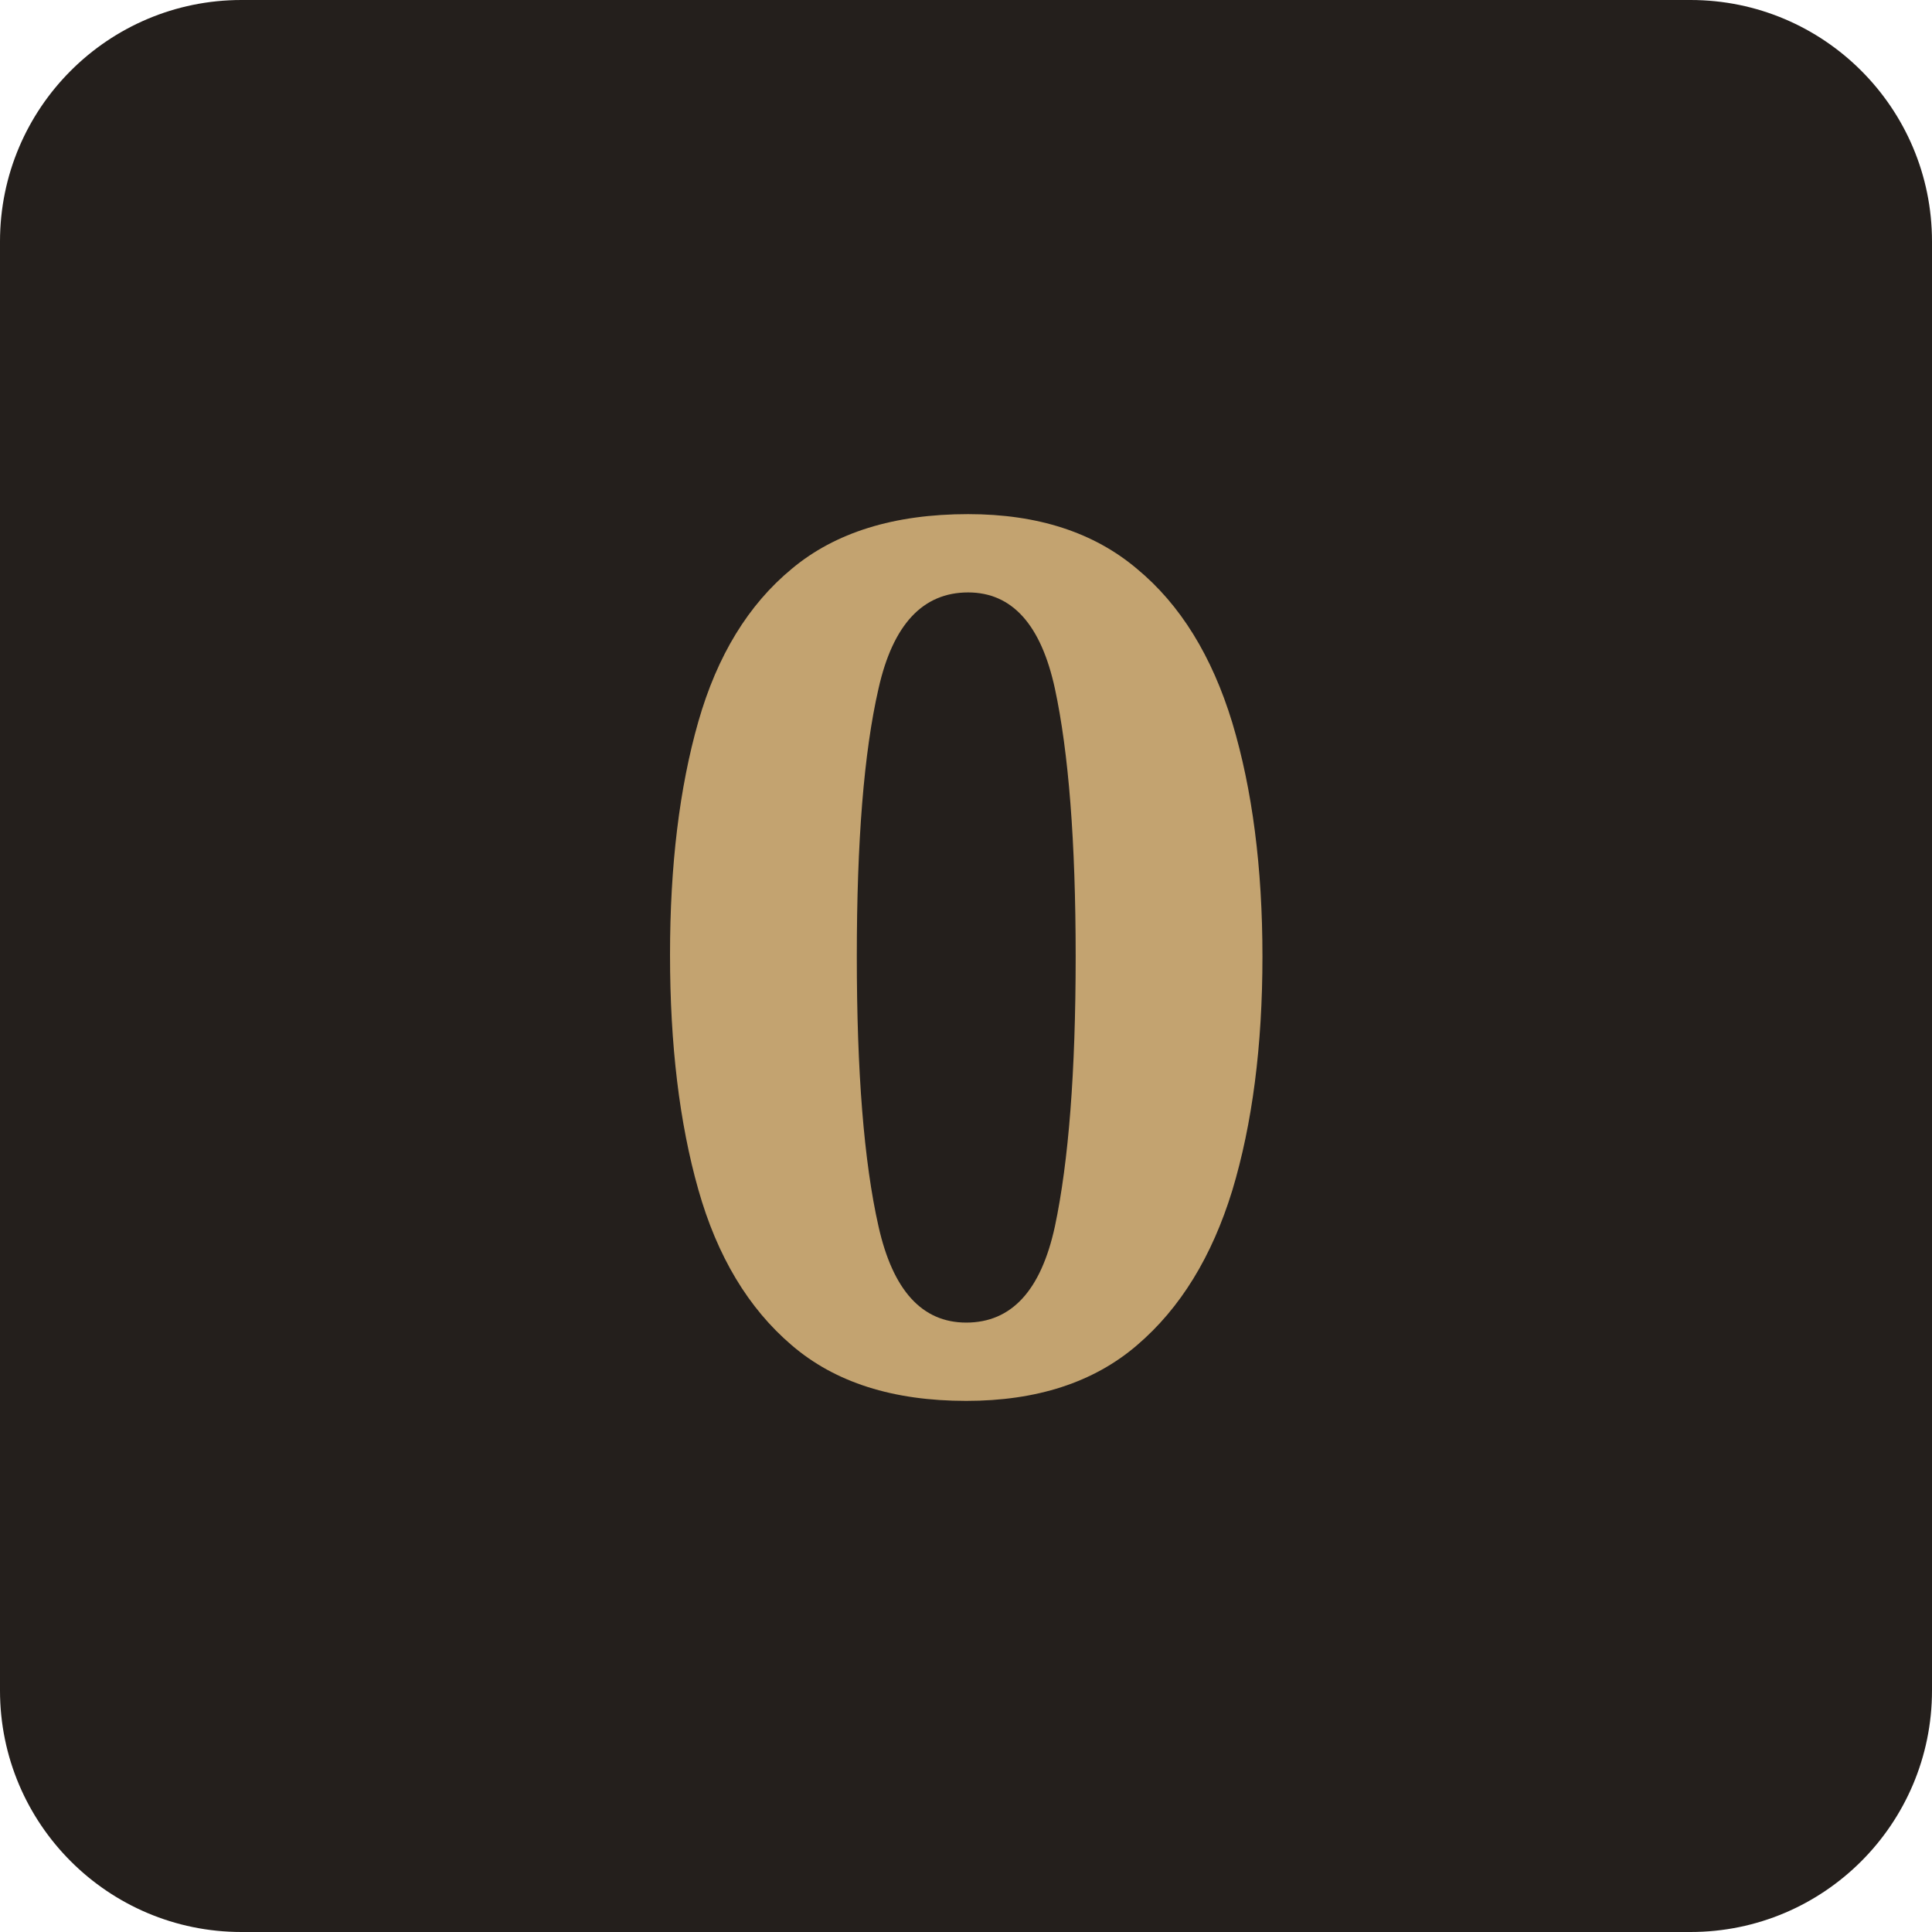
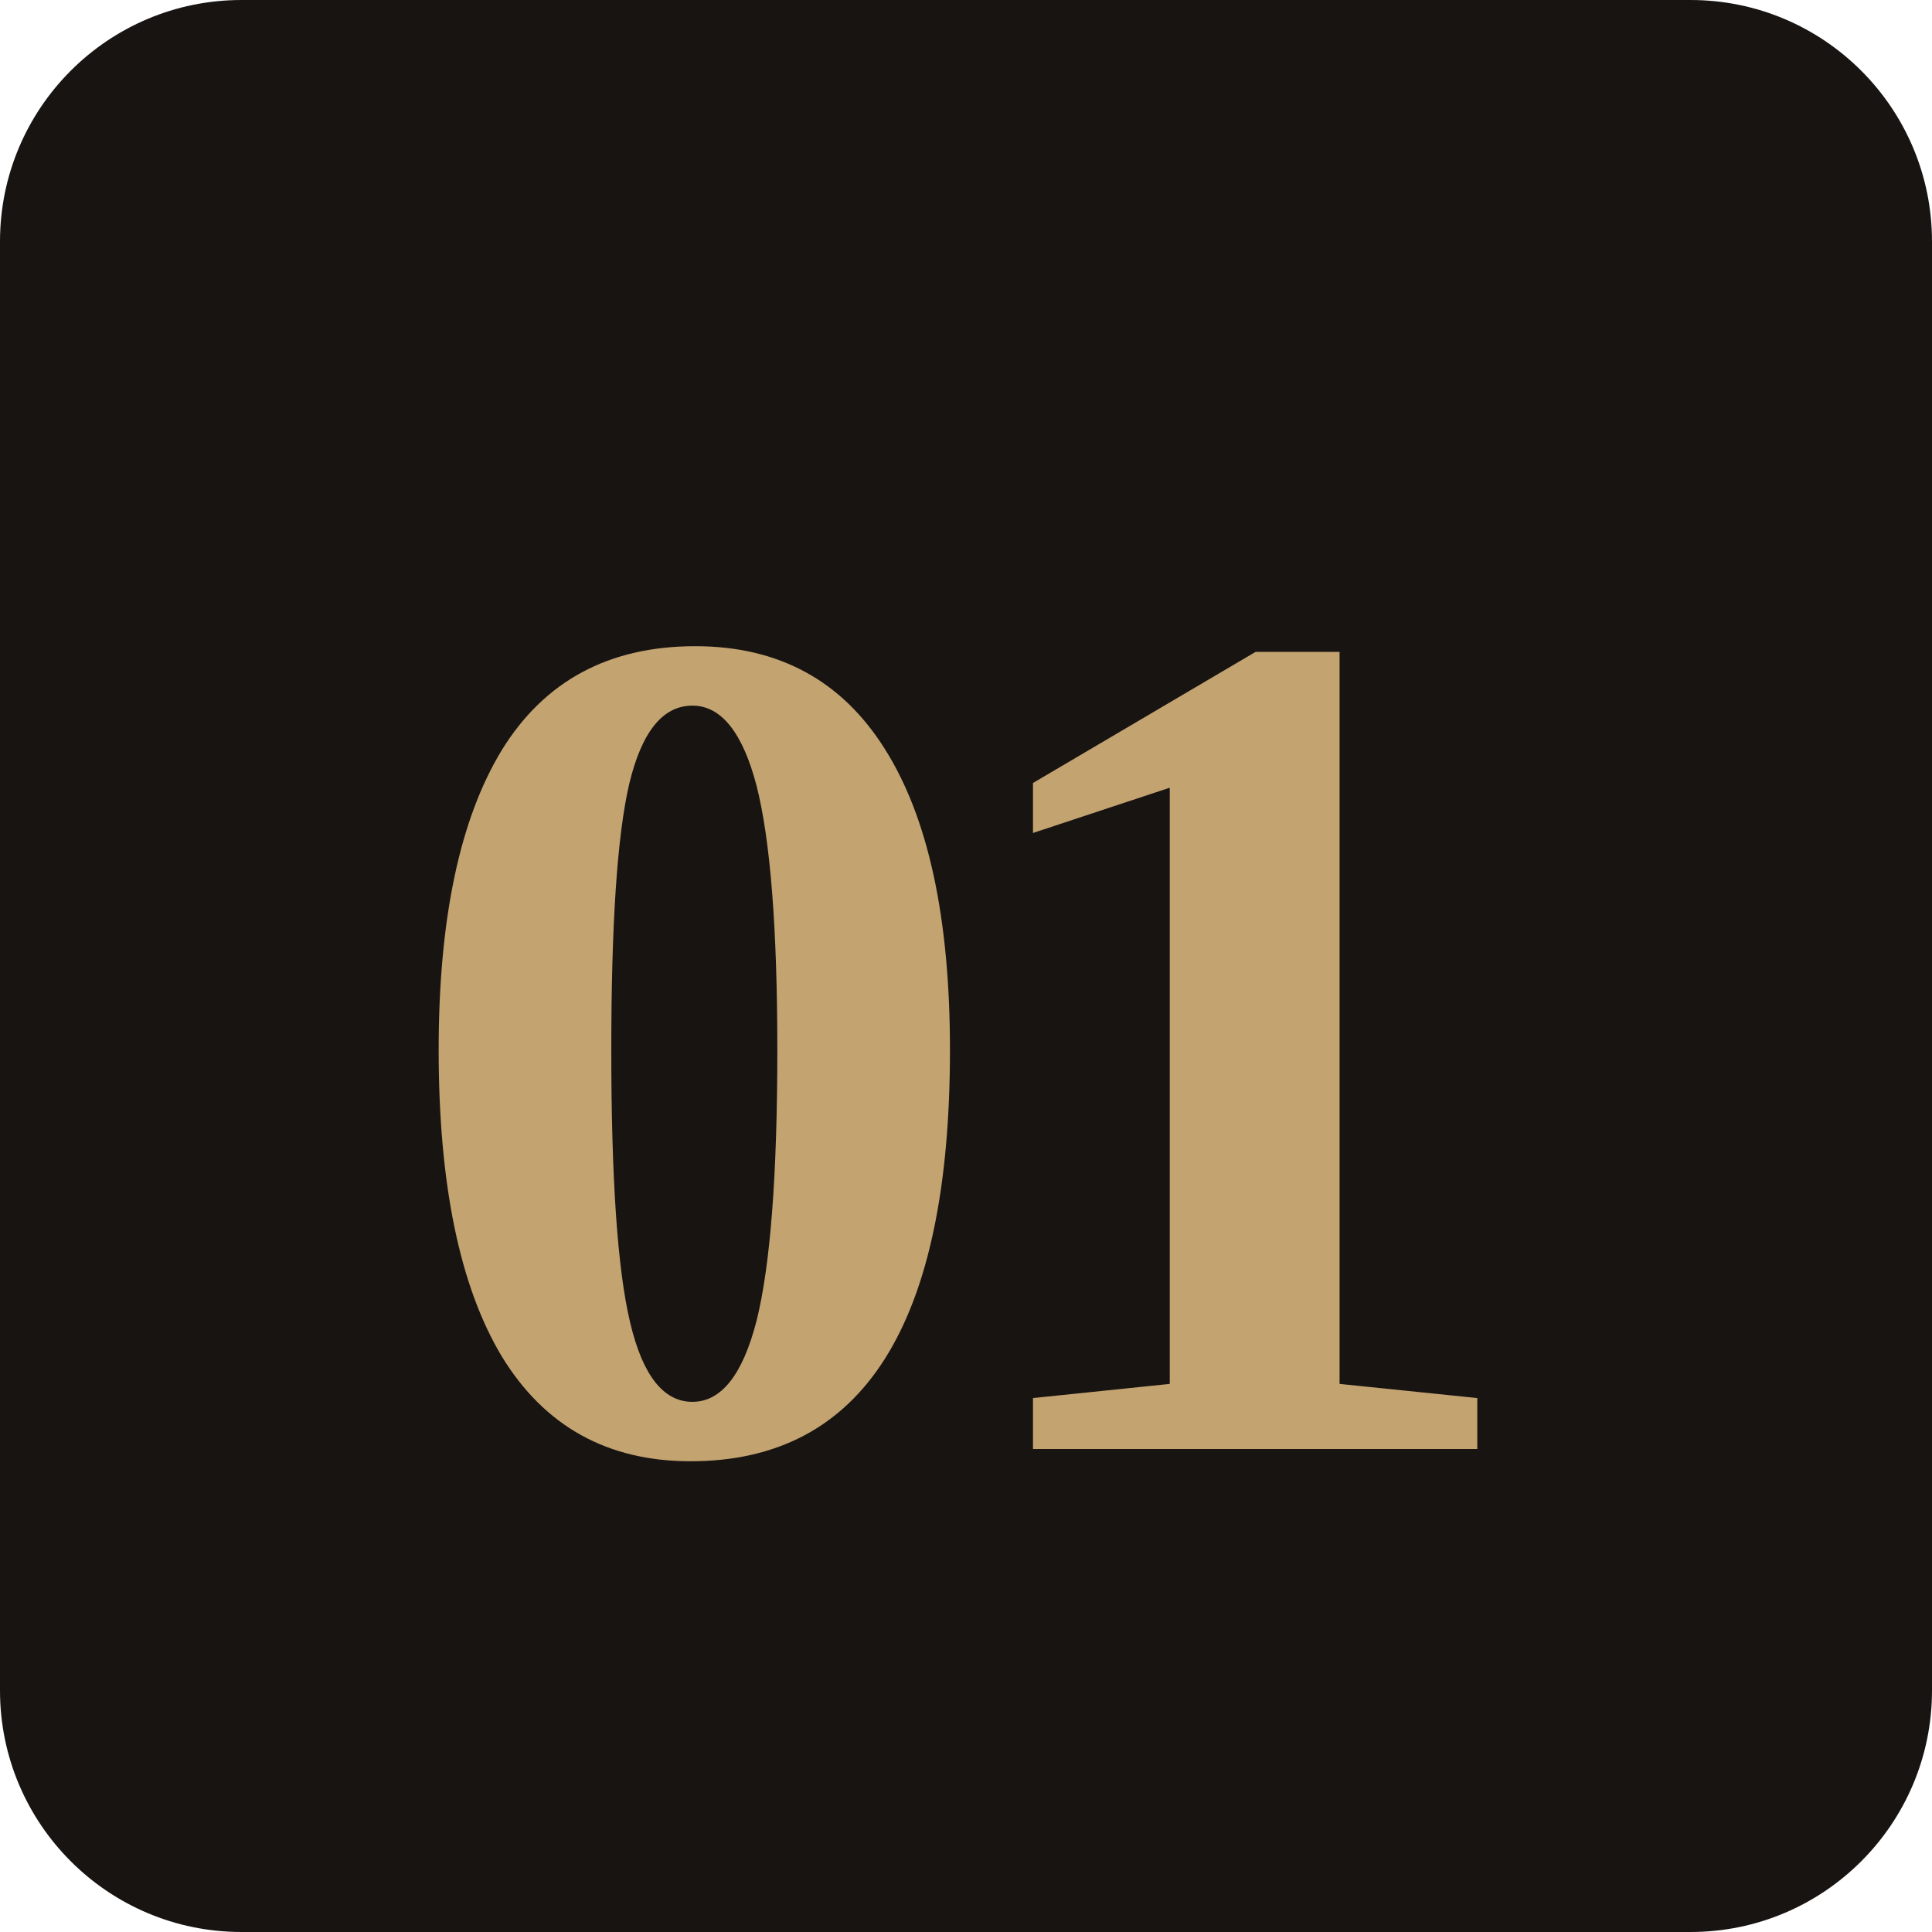
<svg xmlns="http://www.w3.org/2000/svg" viewBox="0 0 32 32">
-   <rect width="32" height="32" rx="4" fill="#241F1C" />
-   <text x="16" y="23" font-family="Georgia,serif" font-size="20" font-weight="bold" fill="#C3A370" text-anchor="middle">0</text>
+   <rect width="32" height="32" rx="4" fill="#181412" />
+   <text x="16" y="24" font-family="Georgia,'Times New Roman',serif" font-size="20" font-weight="bold" fill="#C3A370" text-anchor="middle" letter-spacing="-1">01</text>
</svg>
